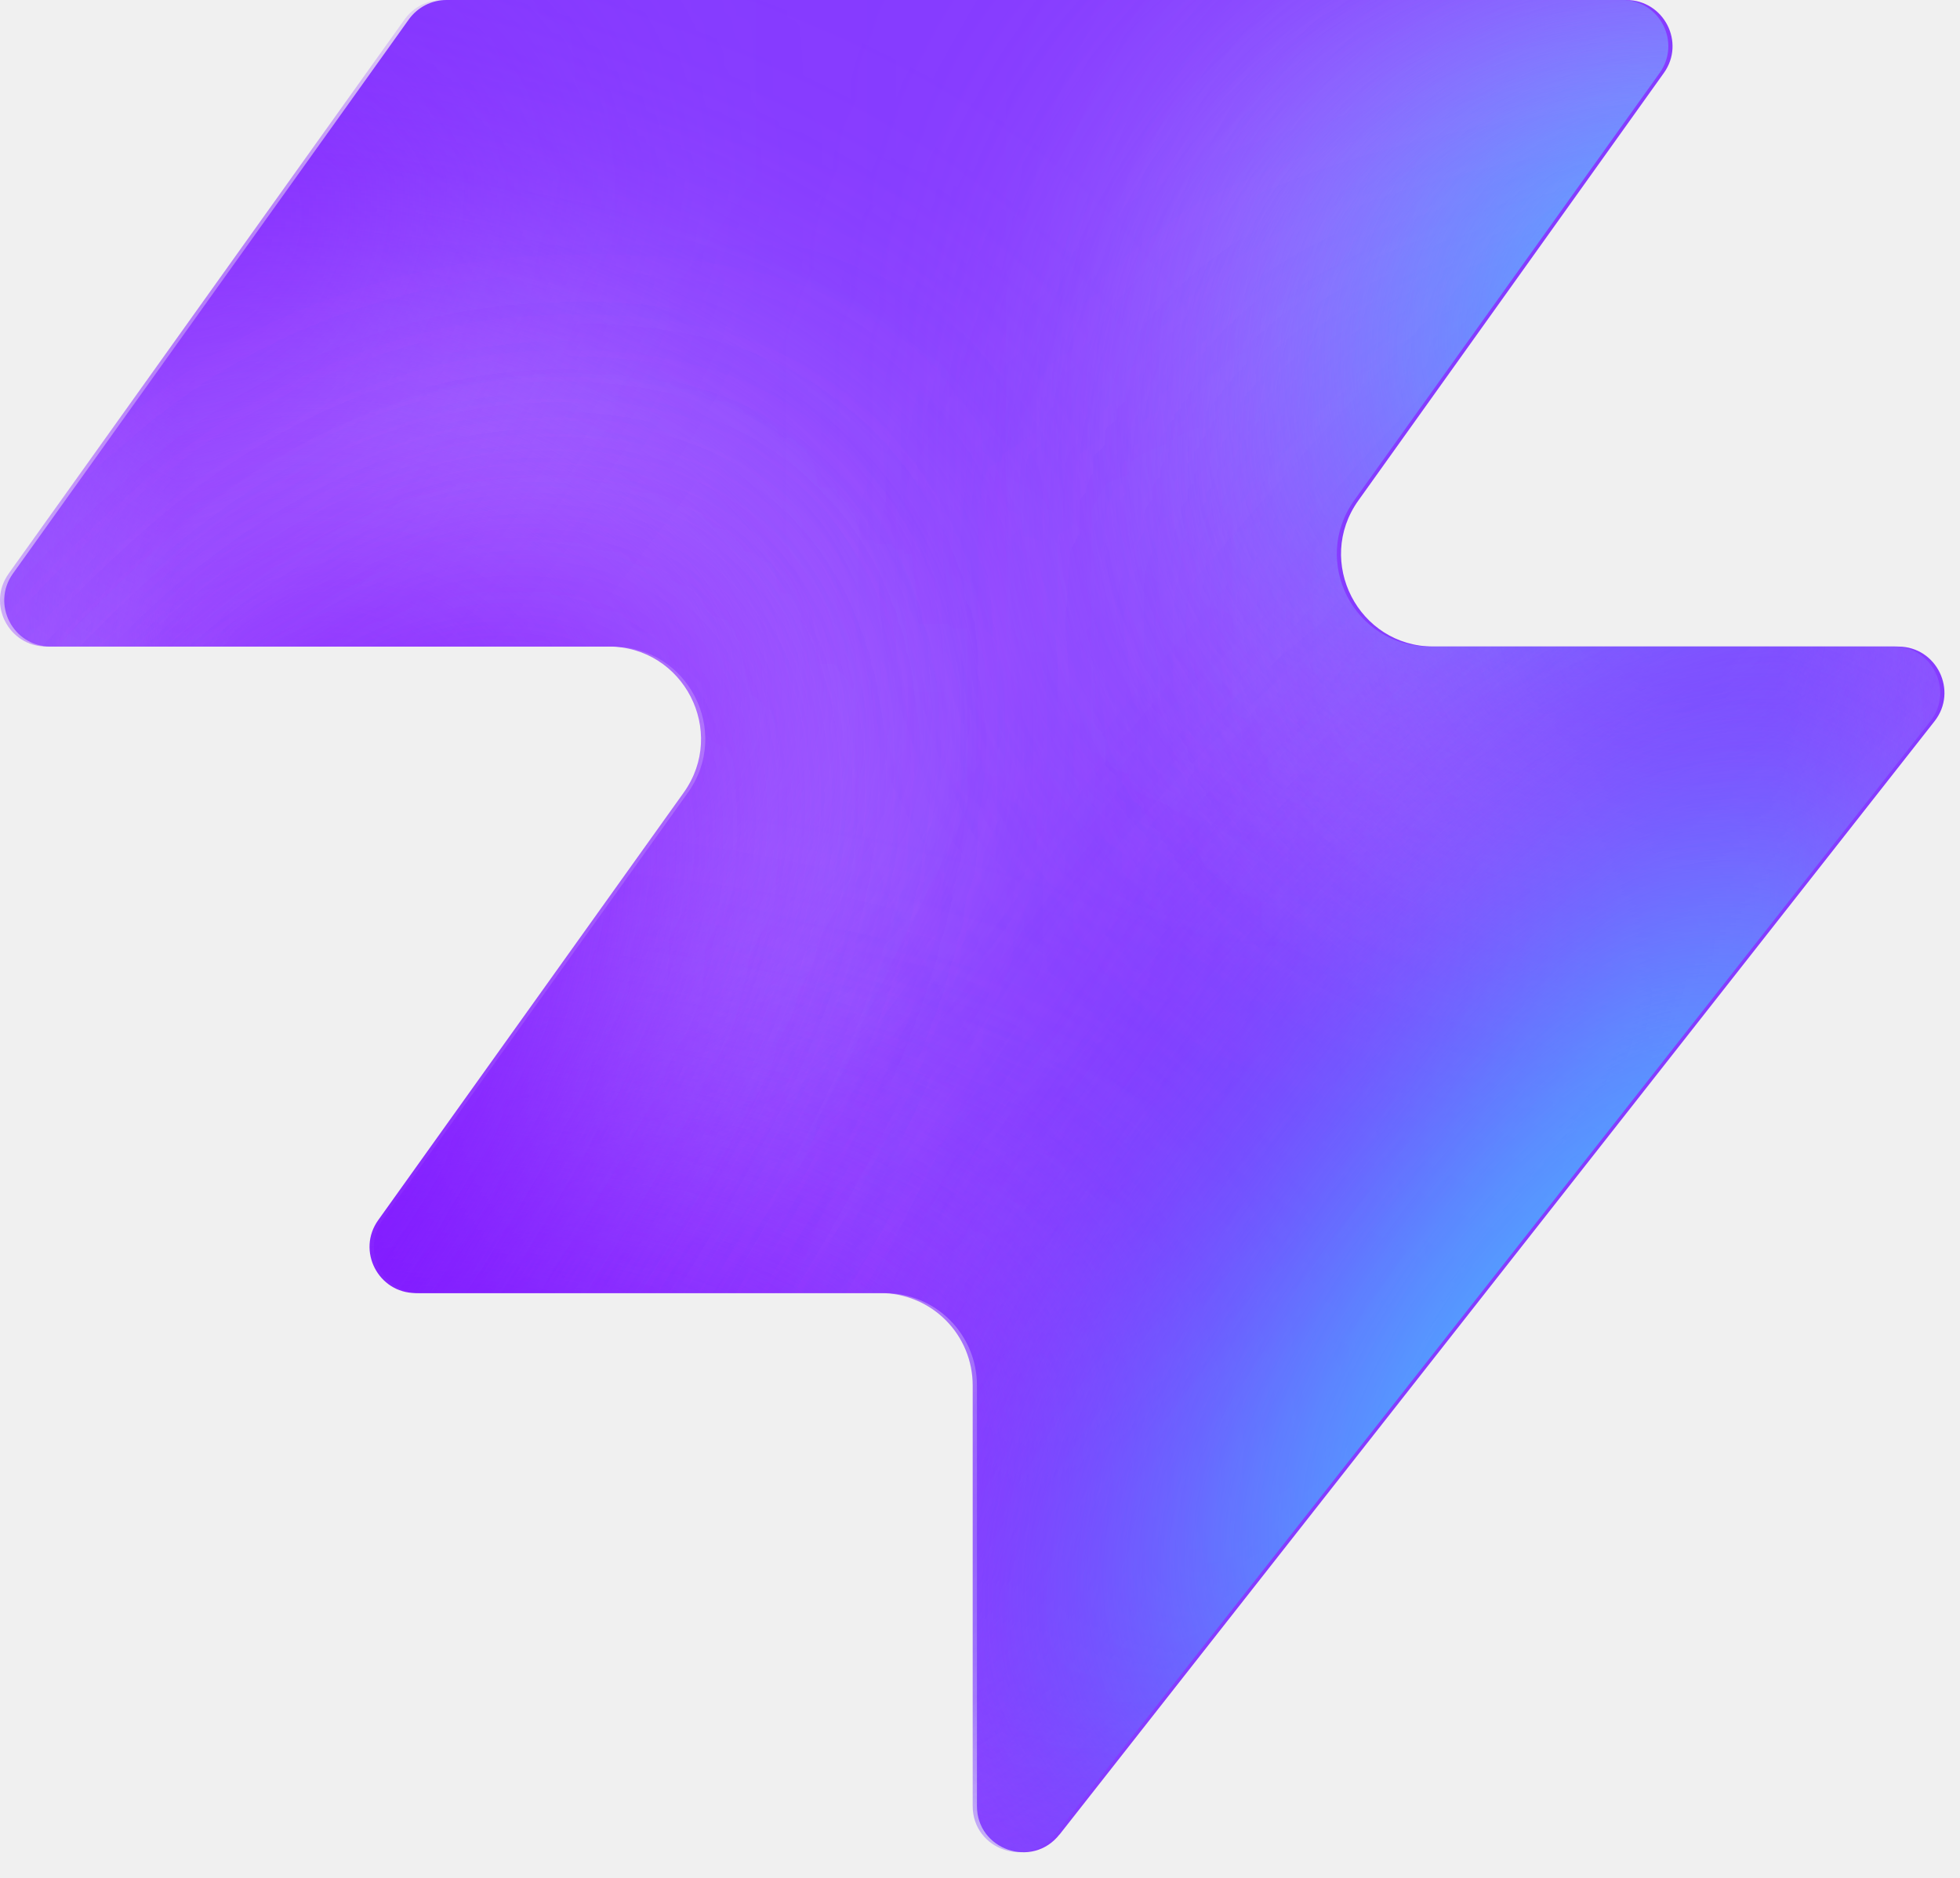
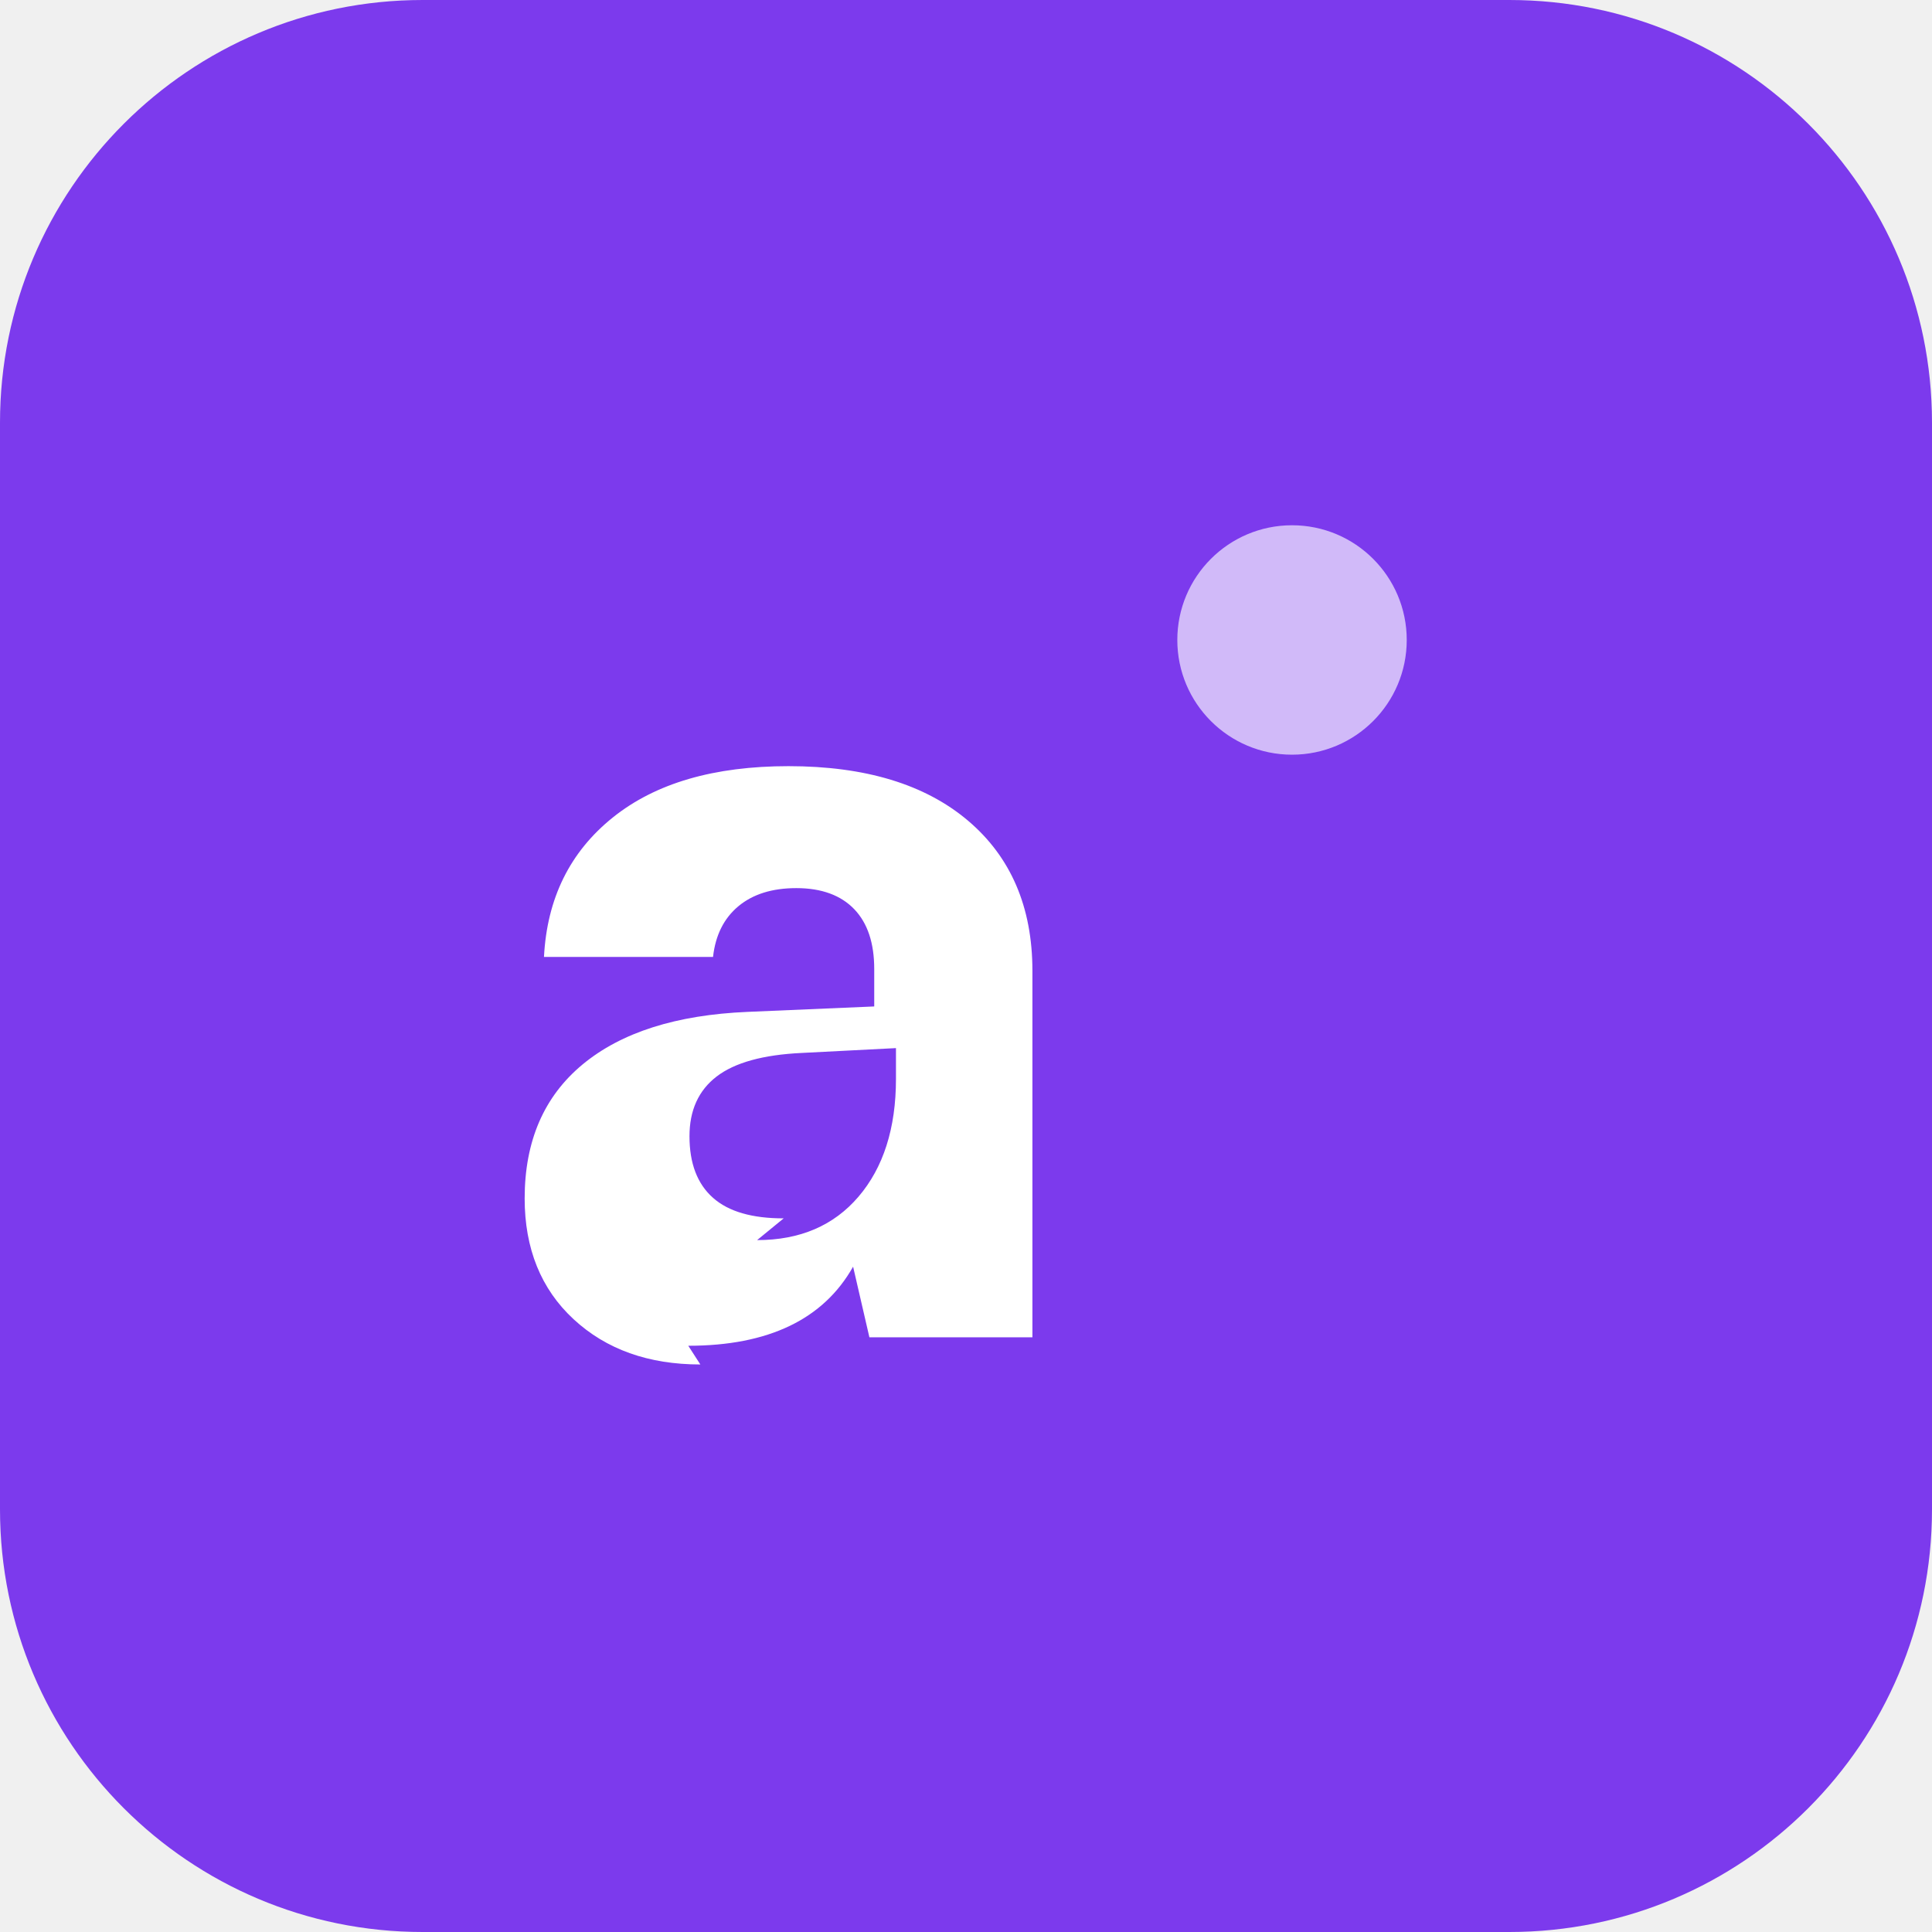
- <svg xmlns="http://www.w3.org/2000/svg" width="48" height="46" fill="none" viewBox="0 0 48 46">
-   <path fill="#863bff" d="M25.946 44.938c-.664.845-2.021.375-2.021-.698V33.937a2.26 2.26 0 0 0-2.262-2.262H10.287c-.92 0-1.456-1.04-.92-1.788l7.48-10.471c1.07-1.497 0-3.578-1.842-3.578H1.237c-.92 0-1.456-1.04-.92-1.788L10.013.474c.214-.297.556-.474.92-.474h28.894c.92 0 1.456 1.04.92 1.788l-7.48 10.471c-1.07 1.498 0 3.579 1.842 3.579h11.377c.943 0 1.473 1.088.89 1.83L25.947 44.94z" style="fill:#863bff;fill:color(display-p3 .525 .23 1);fill-opacity:1" />
-   <mask id="a" width="48" height="46" x="0" y="0" maskUnits="userSpaceOnUse" style="mask-type:alpha">
-     <path fill="#000" d="M25.842 44.938c-.664.844-2.021.375-2.021-.698V33.937a2.26 2.26 0 0 0-2.262-2.262H10.183c-.92 0-1.456-1.04-.92-1.788l7.48-10.471c1.07-1.498 0-3.579-1.842-3.579H1.133c-.92 0-1.456-1.04-.92-1.787L9.91.473c.214-.297.556-.474.92-.474h28.894c.92 0 1.456 1.04.92 1.788l-7.48 10.471c-1.07 1.498 0 3.578 1.842 3.578h11.377c.943 0 1.473 1.088.89 1.832L25.843 44.94z" style="fill:#000;fill-opacity:1" />
-   </mask>
-   <g mask="url(#a)">
-     <g filter="url(#b)">
-       <ellipse cx="5.508" cy="14.704" fill="#ede6ff" rx="5.508" ry="14.704" style="fill:#ede6ff;fill:color(display-p3 .927 .903 1);fill-opacity:1" transform="matrix(.00324 1 1 -.00324 -4.47 31.516)" />
-     </g>
-     <g filter="url(#c)">
-       <ellipse cx="10.399" cy="29.851" fill="#ede6ff" rx="10.399" ry="29.851" style="fill:#ede6ff;fill:color(display-p3 .927 .903 1);fill-opacity:1" transform="matrix(.00324 1 1 -.00324 -39.328 7.883)" />
-     </g>
-     <g filter="url(#d)">
-       <ellipse cx="5.508" cy="30.487" fill="#7e14ff" rx="5.508" ry="30.487" style="fill:#7e14ff;fill:color(display-p3 .492 .077 1);fill-opacity:1" transform="rotate(89.814 -25.913 -14.639)scale(1 -1)" />
-     </g>
-     <g filter="url(#e)">
-       <ellipse cx="5.508" cy="30.599" fill="#7e14ff" rx="5.508" ry="30.599" style="fill:#7e14ff;fill:color(display-p3 .492 .077 1);fill-opacity:1" transform="rotate(89.814 -32.644 -3.334)scale(1 -1)" />
-     </g>
-     <g filter="url(#f)">
-       <ellipse cx="5.508" cy="30.599" fill="#7e14ff" rx="5.508" ry="30.599" style="fill:#7e14ff;fill:color(display-p3 .492 .077 1);fill-opacity:1" transform="matrix(.00324 1 1 -.00324 -34.34 30.47)" />
-     </g>
-     <g filter="url(#g)">
-       <ellipse cx="14.072" cy="22.078" fill="#ede6ff" rx="14.072" ry="22.078" style="fill:#ede6ff;fill:color(display-p3 .927 .903 1);fill-opacity:1" transform="rotate(93.35 24.506 48.493)scale(-1 1)" />
-     </g>
-     <g filter="url(#h)">
-       <ellipse cx="3.47" cy="21.501" fill="#7e14ff" rx="3.47" ry="21.501" style="fill:#7e14ff;fill:color(display-p3 .492 .077 1);fill-opacity:1" transform="rotate(89.009 28.708 47.59)scale(-1 1)" />
-     </g>
-     <g filter="url(#i)">
-       <ellipse cx="3.47" cy="21.501" fill="#7e14ff" rx="3.47" ry="21.501" style="fill:#7e14ff;fill:color(display-p3 .492 .077 1);fill-opacity:1" transform="rotate(89.009 28.708 47.59)scale(-1 1)" />
-     </g>
-     <g filter="url(#j)">
-       <ellipse cx=".387" cy="8.972" fill="#7e14ff" rx="4.407" ry="29.108" style="fill:#7e14ff;fill:color(display-p3 .492 .077 1);fill-opacity:1" transform="rotate(39.51 .387 8.972)" />
-     </g>
-     <g filter="url(#k)">
-       <ellipse cx="47.523" cy="-6.092" fill="#7e14ff" rx="4.407" ry="29.108" style="fill:#7e14ff;fill:color(display-p3 .492 .077 1);fill-opacity:1" transform="rotate(37.892 47.523 -6.092)" />
-     </g>
-     <g filter="url(#l)">
-       <ellipse cx="41.412" cy="6.333" fill="#47bfff" rx="5.971" ry="9.665" style="fill:#47bfff;fill:color(display-p3 .28 .748 1);fill-opacity:1" transform="rotate(37.892 41.412 6.333)" />
-     </g>
-     <g filter="url(#m)">
-       <ellipse cx="-1.879" cy="38.332" fill="#7e14ff" rx="4.407" ry="29.108" style="fill:#7e14ff;fill:color(display-p3 .492 .077 1);fill-opacity:1" transform="rotate(37.892 -1.88 38.332)" />
-     </g>
-     <g filter="url(#n)">
-       <ellipse cx="-1.879" cy="38.332" fill="#7e14ff" rx="4.407" ry="29.108" style="fill:#7e14ff;fill:color(display-p3 .492 .077 1);fill-opacity:1" transform="rotate(37.892 -1.88 38.332)" />
-     </g>
-     <g filter="url(#o)">
-       <ellipse cx="35.651" cy="29.907" fill="#7e14ff" rx="4.407" ry="29.108" style="fill:#7e14ff;fill:color(display-p3 .492 .077 1);fill-opacity:1" transform="rotate(37.892 35.651 29.907)" />
-     </g>
-     <g filter="url(#p)">
-       <ellipse cx="38.418" cy="32.4" fill="#47bfff" rx="5.971" ry="15.297" style="fill:#47bfff;fill:color(display-p3 .28 .748 1);fill-opacity:1" transform="rotate(37.892 38.418 32.4)" />
-     </g>
-   </g>
-   <defs>
-     <filter id="b" width="60.045" height="41.654" x="-19.77" y="16.149" color-interpolation-filters="sRGB" filterUnits="userSpaceOnUse">
-       <feFlood flood-opacity="0" result="BackgroundImageFix" />
-       <feBlend in="SourceGraphic" in2="BackgroundImageFix" result="shape" />
-       <feGaussianBlur result="effect1_foregroundBlur_2002_17158" stdDeviation="7.659" />
-     </filter>
-     <filter id="c" width="90.34" height="51.437" x="-54.613" y="-7.533" color-interpolation-filters="sRGB" filterUnits="userSpaceOnUse">
-       <feFlood flood-opacity="0" result="BackgroundImageFix" />
-       <feBlend in="SourceGraphic" in2="BackgroundImageFix" result="shape" />
-       <feGaussianBlur result="effect1_foregroundBlur_2002_17158" stdDeviation="7.659" />
-     </filter>
-     <filter id="d" width="79.355" height="29.4" x="-49.64" y="2.03" color-interpolation-filters="sRGB" filterUnits="userSpaceOnUse">
-       <feFlood flood-opacity="0" result="BackgroundImageFix" />
-       <feBlend in="SourceGraphic" in2="BackgroundImageFix" result="shape" />
-       <feGaussianBlur result="effect1_foregroundBlur_2002_17158" stdDeviation="4.596" />
-     </filter>
-     <filter id="e" width="79.579" height="29.4" x="-45.045" y="20.029" color-interpolation-filters="sRGB" filterUnits="userSpaceOnUse">
-       <feFlood flood-opacity="0" result="BackgroundImageFix" />
-       <feBlend in="SourceGraphic" in2="BackgroundImageFix" result="shape" />
-       <feGaussianBlur result="effect1_foregroundBlur_2002_17158" stdDeviation="4.596" />
-     </filter>
-     <filter id="f" width="79.579" height="29.4" x="-43.513" y="21.178" color-interpolation-filters="sRGB" filterUnits="userSpaceOnUse">
-       <feFlood flood-opacity="0" result="BackgroundImageFix" />
-       <feBlend in="SourceGraphic" in2="BackgroundImageFix" result="shape" />
-       <feGaussianBlur result="effect1_foregroundBlur_2002_17158" stdDeviation="4.596" />
-     </filter>
-     <filter id="g" width="74.749" height="58.852" x="15.756" y="-17.901" color-interpolation-filters="sRGB" filterUnits="userSpaceOnUse">
-       <feFlood flood-opacity="0" result="BackgroundImageFix" />
-       <feBlend in="SourceGraphic" in2="BackgroundImageFix" result="shape" />
-       <feGaussianBlur result="effect1_foregroundBlur_2002_17158" stdDeviation="7.659" />
-     </filter>
-     <filter id="h" width="61.377" height="25.362" x="23.548" y="2.284" color-interpolation-filters="sRGB" filterUnits="userSpaceOnUse">
-       <feFlood flood-opacity="0" result="BackgroundImageFix" />
-       <feBlend in="SourceGraphic" in2="BackgroundImageFix" result="shape" />
-       <feGaussianBlur result="effect1_foregroundBlur_2002_17158" stdDeviation="4.596" />
-     </filter>
-     <filter id="i" width="61.377" height="25.362" x="23.548" y="2.284" color-interpolation-filters="sRGB" filterUnits="userSpaceOnUse">
-       <feFlood flood-opacity="0" result="BackgroundImageFix" />
-       <feBlend in="SourceGraphic" in2="BackgroundImageFix" result="shape" />
-       <feGaussianBlur result="effect1_foregroundBlur_2002_17158" stdDeviation="4.596" />
-     </filter>
-     <filter id="j" width="56.045" height="63.649" x="-27.636" y="-22.853" color-interpolation-filters="sRGB" filterUnits="userSpaceOnUse">
-       <feFlood flood-opacity="0" result="BackgroundImageFix" />
-       <feBlend in="SourceGraphic" in2="BackgroundImageFix" result="shape" />
-       <feGaussianBlur result="effect1_foregroundBlur_2002_17158" stdDeviation="4.596" />
-     </filter>
-     <filter id="k" width="54.814" height="64.646" x="20.116" y="-38.415" color-interpolation-filters="sRGB" filterUnits="userSpaceOnUse">
-       <feFlood flood-opacity="0" result="BackgroundImageFix" />
-       <feBlend in="SourceGraphic" in2="BackgroundImageFix" result="shape" />
-       <feGaussianBlur result="effect1_foregroundBlur_2002_17158" stdDeviation="4.596" />
-     </filter>
-     <filter id="l" width="33.541" height="35.313" x="24.641" y="-11.323" color-interpolation-filters="sRGB" filterUnits="userSpaceOnUse">
-       <feFlood flood-opacity="0" result="BackgroundImageFix" />
-       <feBlend in="SourceGraphic" in2="BackgroundImageFix" result="shape" />
-       <feGaussianBlur result="effect1_foregroundBlur_2002_17158" stdDeviation="4.596" />
-     </filter>
-     <filter id="m" width="54.814" height="64.646" x="-29.286" y="6.009" color-interpolation-filters="sRGB" filterUnits="userSpaceOnUse">
-       <feFlood flood-opacity="0" result="BackgroundImageFix" />
-       <feBlend in="SourceGraphic" in2="BackgroundImageFix" result="shape" />
-       <feGaussianBlur result="effect1_foregroundBlur_2002_17158" stdDeviation="4.596" />
-     </filter>
-     <filter id="n" width="54.814" height="64.646" x="-29.286" y="6.009" color-interpolation-filters="sRGB" filterUnits="userSpaceOnUse">
-       <feFlood flood-opacity="0" result="BackgroundImageFix" />
-       <feBlend in="SourceGraphic" in2="BackgroundImageFix" result="shape" />
-       <feGaussianBlur result="effect1_foregroundBlur_2002_17158" stdDeviation="4.596" />
-     </filter>
-     <filter id="o" width="54.814" height="64.646" x="8.244" y="-2.416" color-interpolation-filters="sRGB" filterUnits="userSpaceOnUse">
-       <feFlood flood-opacity="0" result="BackgroundImageFix" />
-       <feBlend in="SourceGraphic" in2="BackgroundImageFix" result="shape" />
-       <feGaussianBlur result="effect1_foregroundBlur_2002_17158" stdDeviation="4.596" />
-     </filter>
-     <filter id="p" width="39.409" height="43.623" x="18.713" y="10.588" color-interpolation-filters="sRGB" filterUnits="userSpaceOnUse">
-       <feFlood flood-opacity="0" result="BackgroundImageFix" />
-       <feBlend in="SourceGraphic" in2="BackgroundImageFix" result="shape" />
-       <feGaussianBlur result="effect1_foregroundBlur_2002_17158" stdDeviation="4.596" />
-     </filter>
-   </defs>
+ <svg xmlns="http://www.w3.org/2000/svg" viewBox="0 0 32 32">
+   <rect width="32" height="32" rx="7" fill="#7c3aed" />
+   <path d="M11.6 22.6c-.86 0-1.56-.25-2.1-.75-.54-.5-.81-1.17-.81-2 0-.95.32-1.69.96-2.22.64-.53 1.55-.82 2.73-.87l2.1-.09v-.62c0-.43-.11-.76-.33-.99-.22-.23-.54-.35-.96-.35-.4 0-.72.1-.96.3-.24.2-.38.48-.42.84h-2.8c.05-.97.43-1.74 1.14-2.31.71-.57 1.68-.85 2.91-.85 1.27 0 2.26.3 2.97.9.71.6 1.07 1.43 1.07 2.49v6.07h-2.7l-.27-1.17c-.49.87-1.4 1.31-2.73 1.31Zm.94-2.06c.71 0 1.27-.24 1.68-.72.41-.48.62-1.13.62-1.95v-.51l-1.56.08c-.64.03-1.11.16-1.41.39-.3.23-.45.56-.45.99 0 .45.13.79.39 1.02.26.23.65.34 1.17.34Z" fill="#fff" />
+   <circle cx="21.4" cy="10.6" r="1.9" fill="#fff" opacity=".65" />
</svg>
